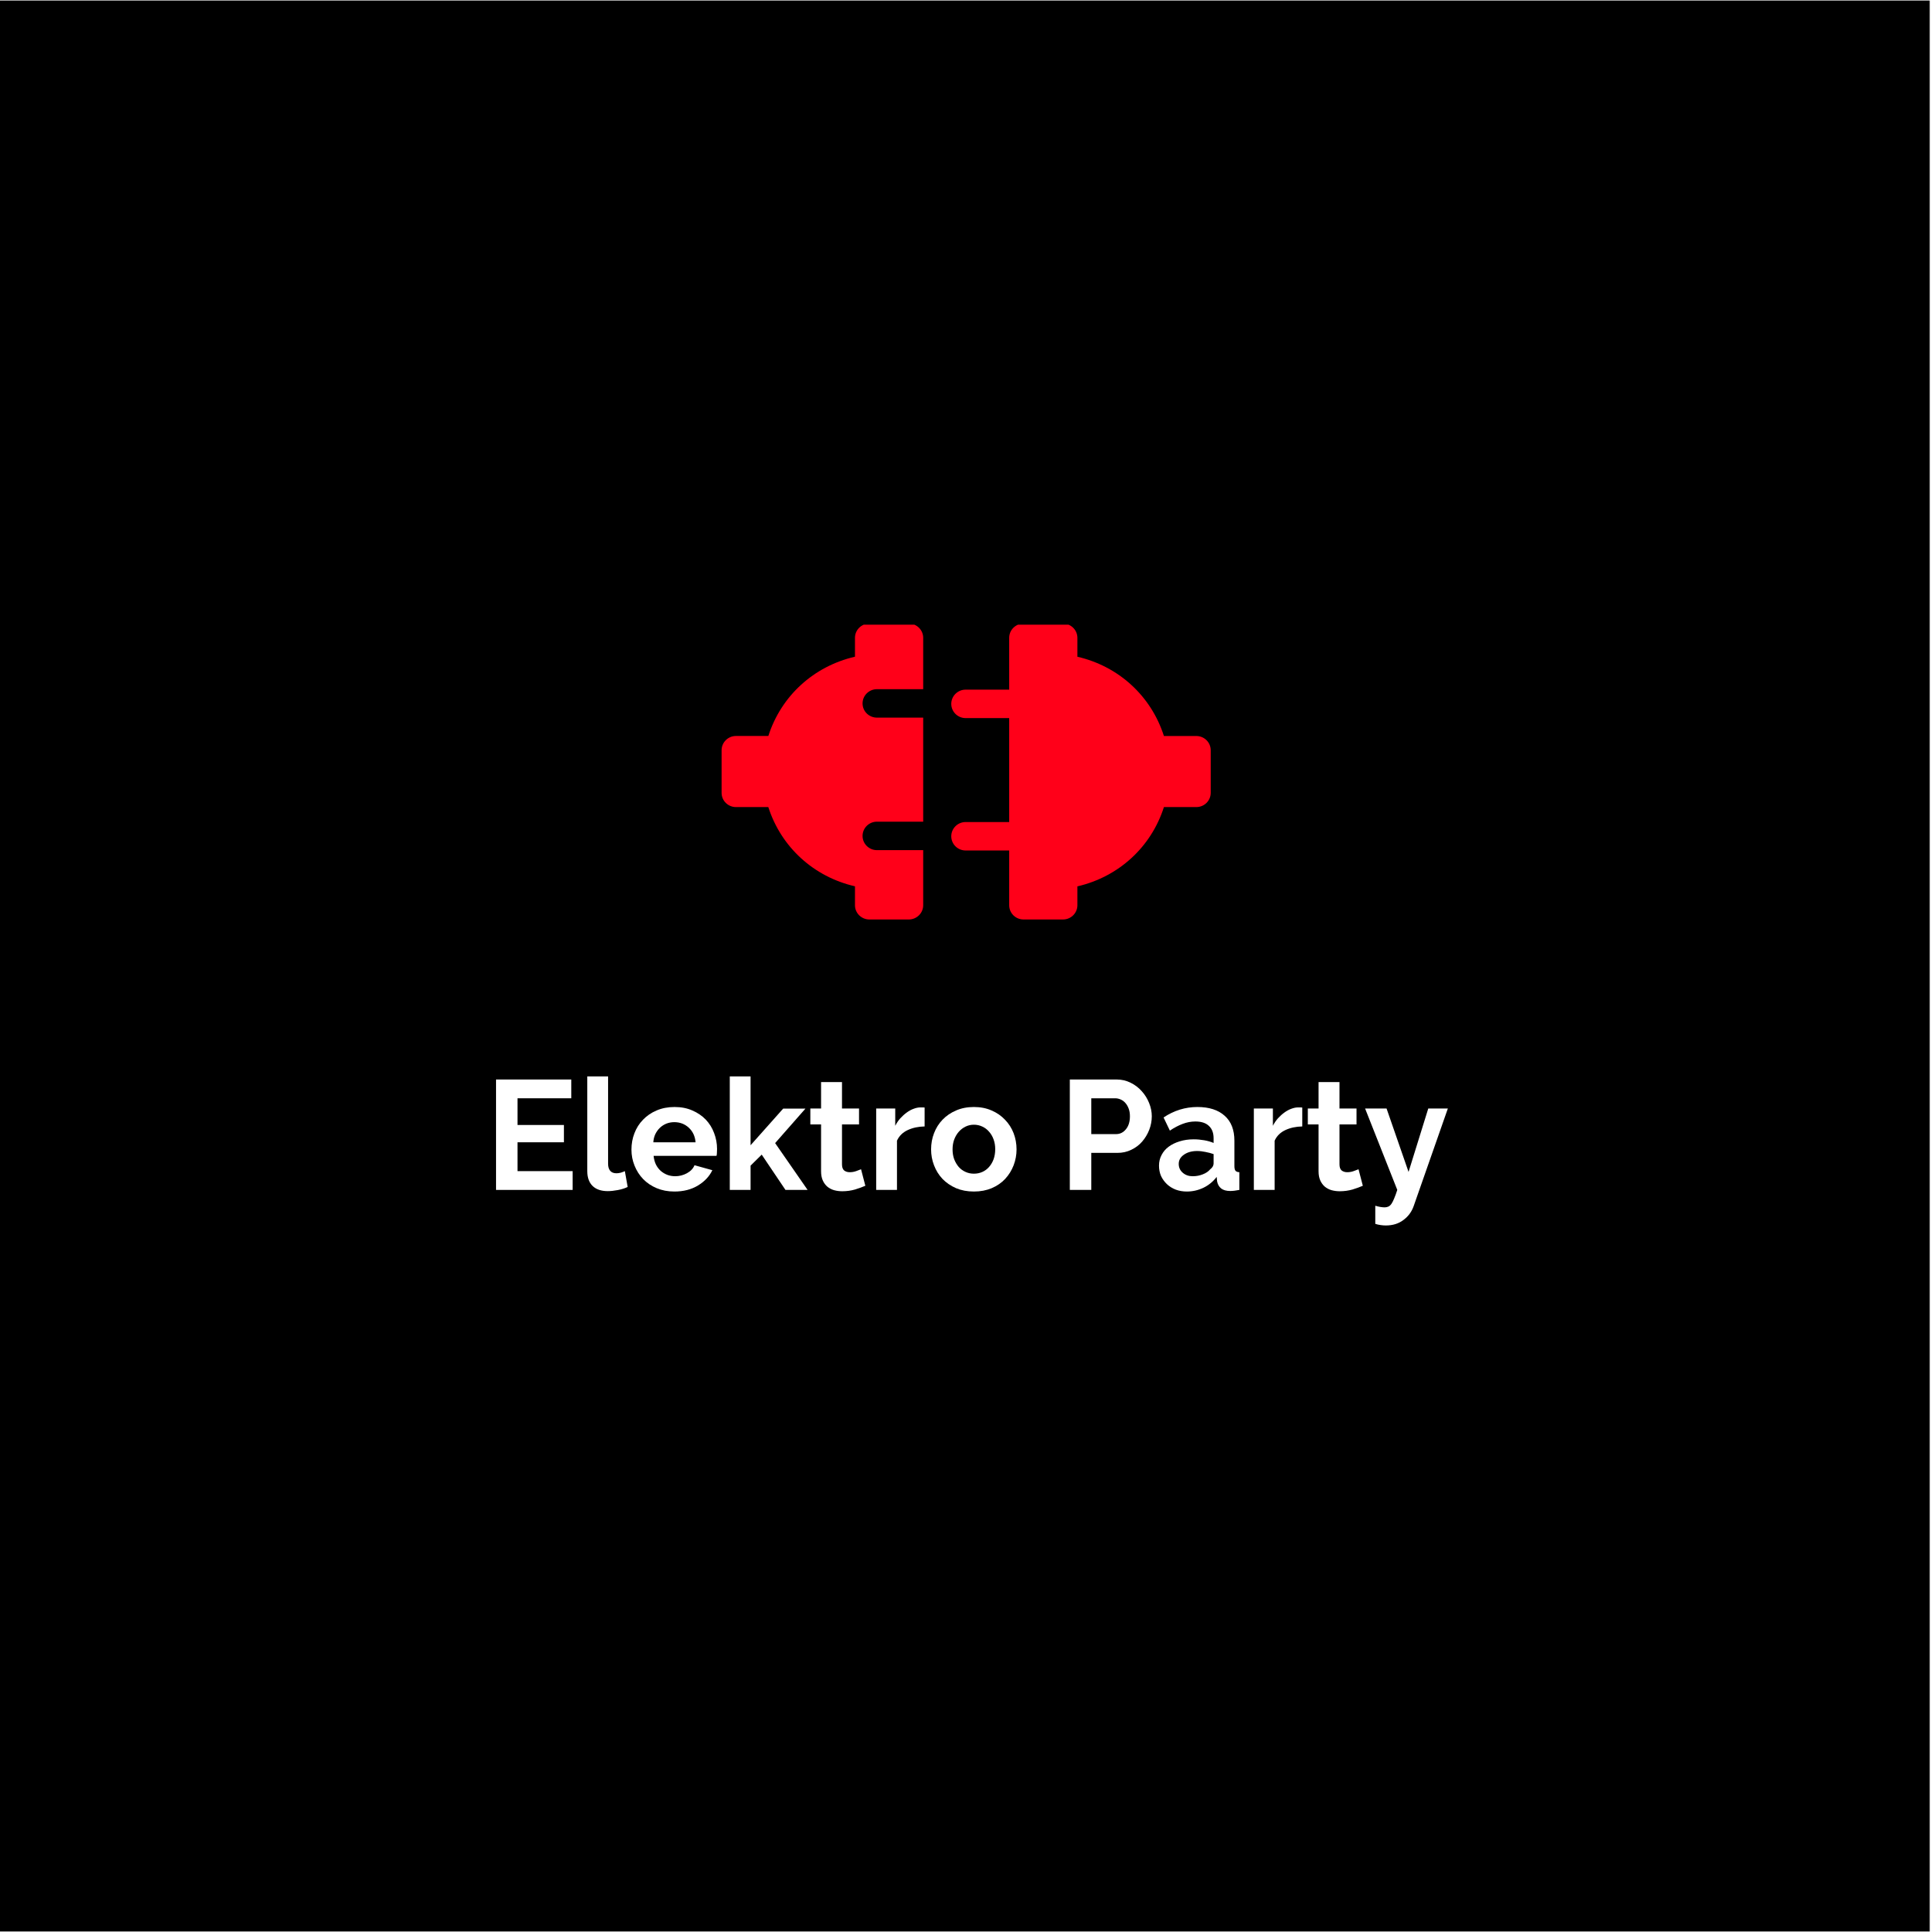
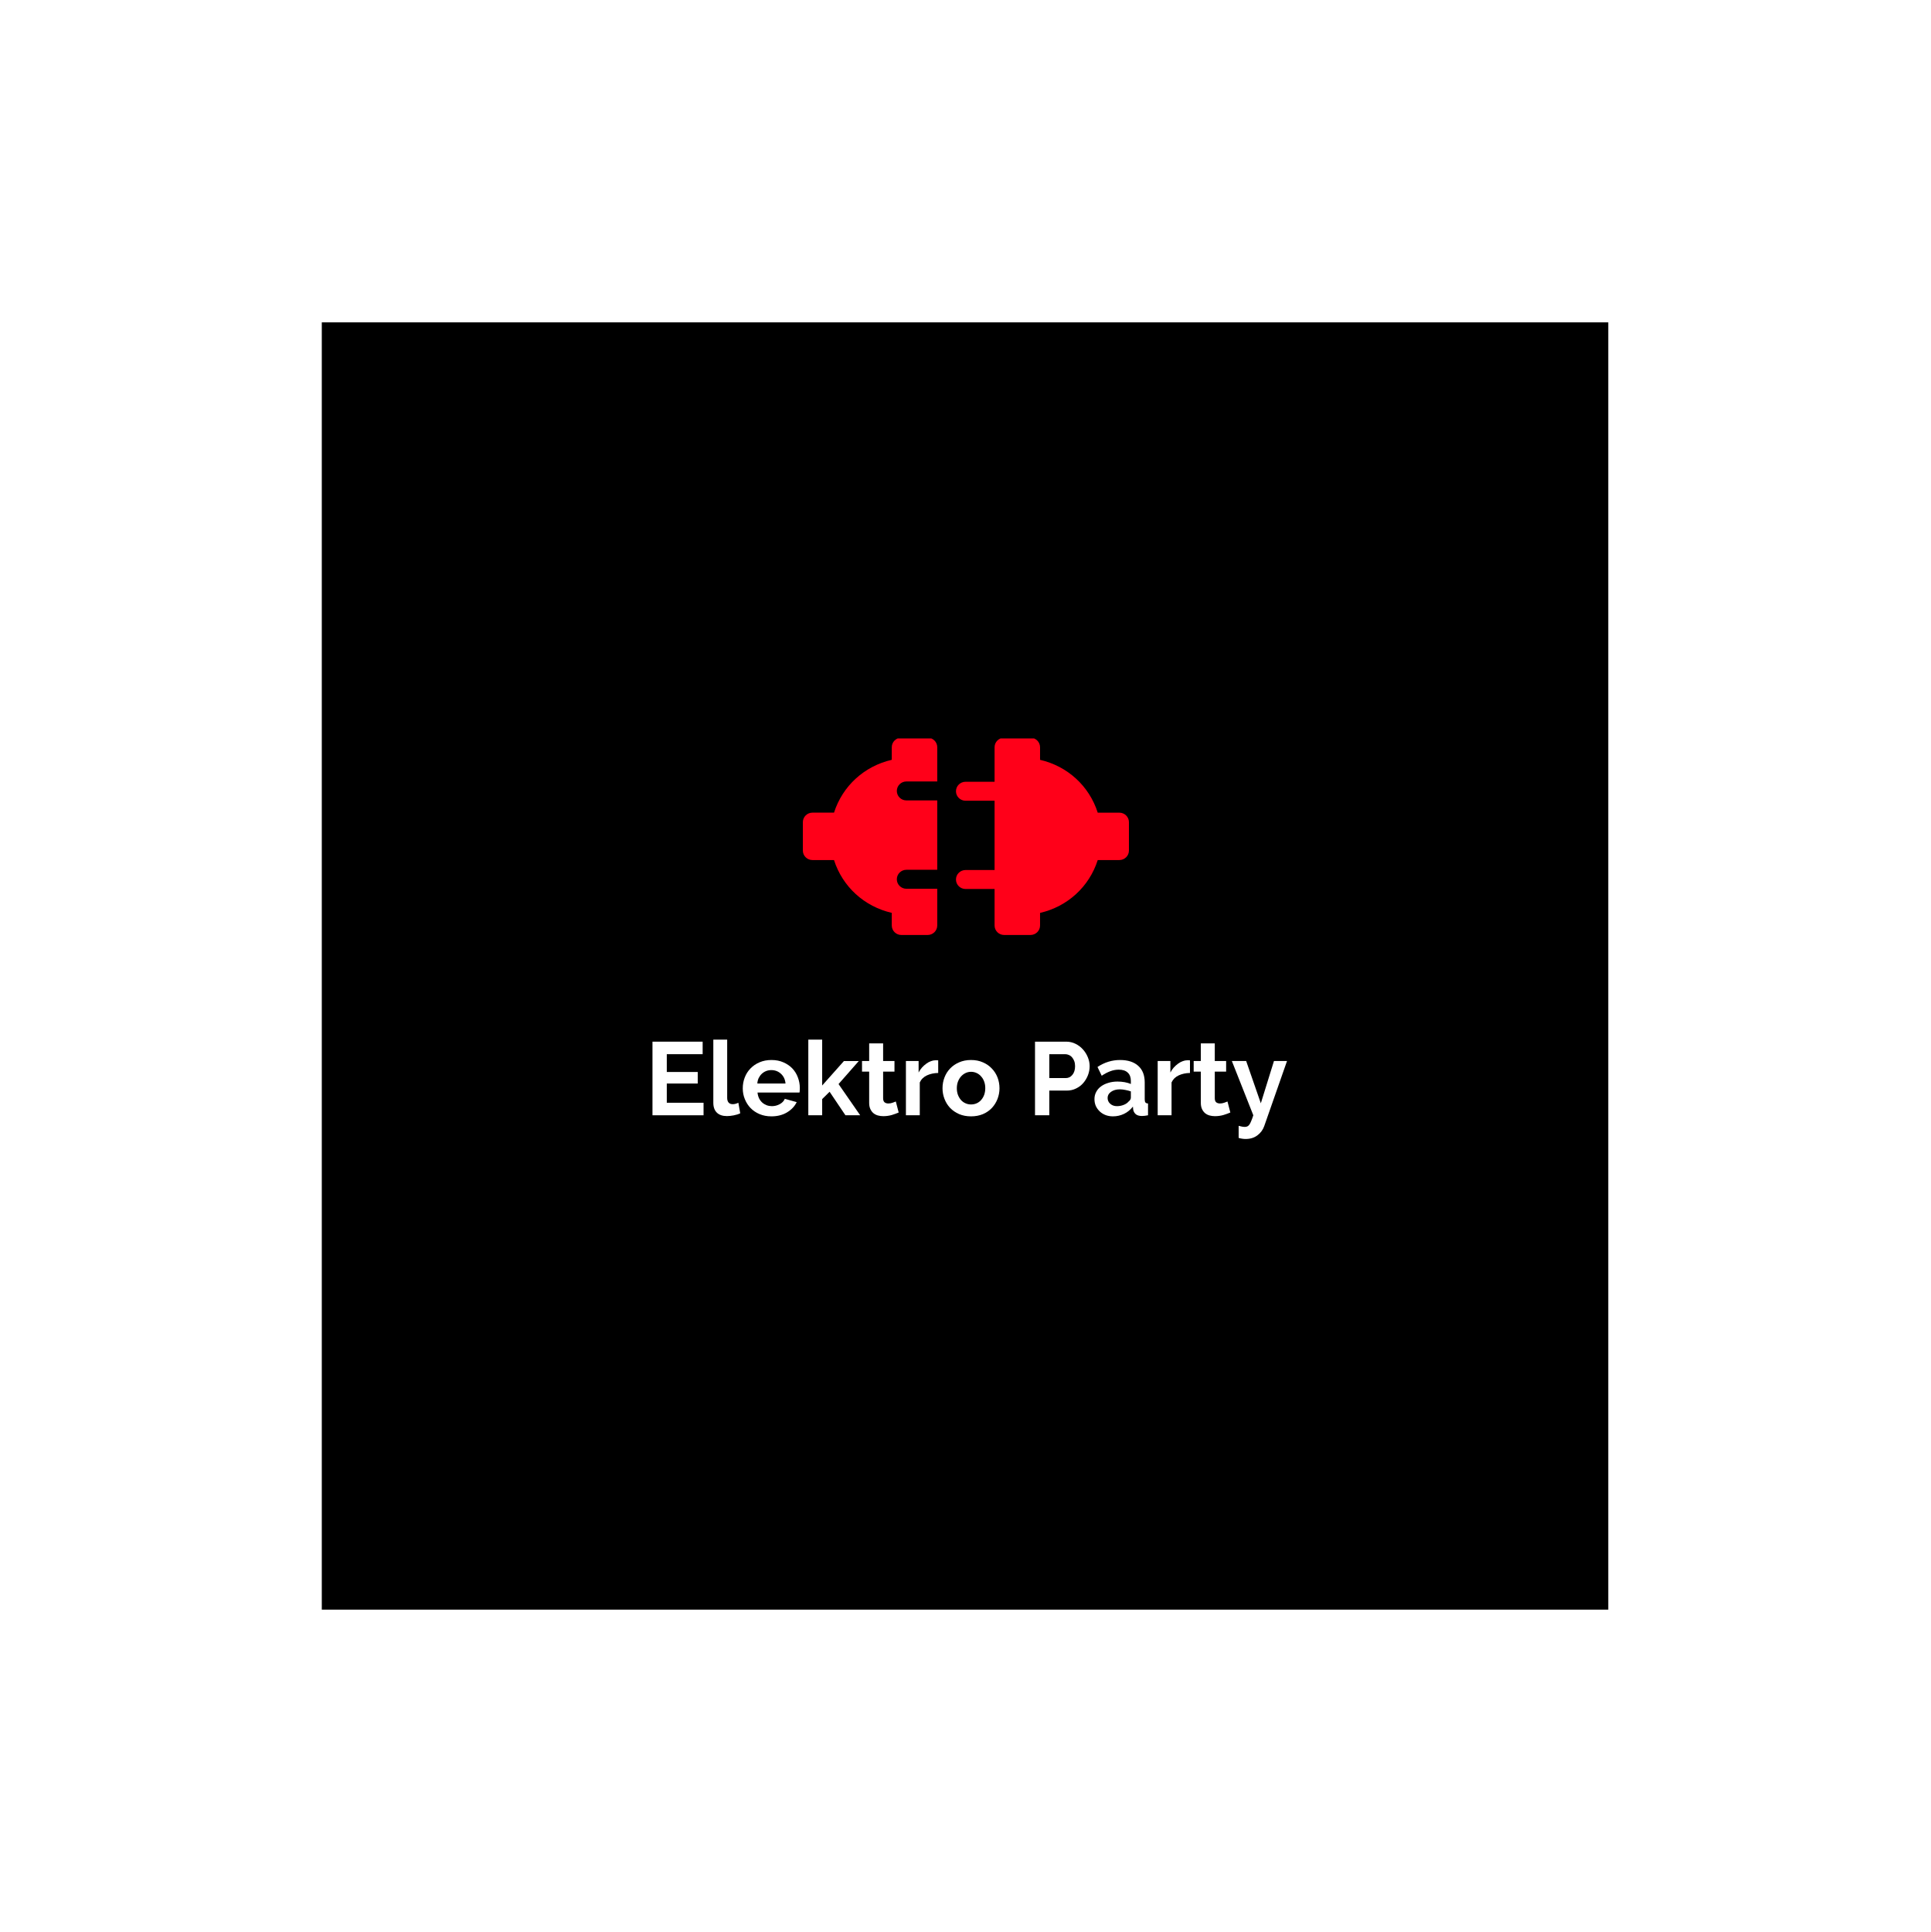
- <svg xmlns="http://www.w3.org/2000/svg" xmlns:xlink="http://www.w3.org/1999/xlink" height="225pt" version="1.2" viewBox="0 0 224.88 225" width="224.88pt">
+ <svg xmlns="http://www.w3.org/2000/svg" xmlns:xlink="http://www.w3.org/1999/xlink" height="225pt" version="1.2" viewBox="-56.22 -56.25 337.32 337.5" width="224.88pt">
  <defs>
    <g>
      <symbol id="glyph0-0" overflow="visible">
        <path animation_id="0" d="" style="stroke:none;" />
      </symbol>
      <symbol id="glyph0-1" overflow="visible">
        <path animation_id="1" d="M 10.266 -2.188 L 10.266 0 L 1.344 0 L 1.344 -12.859 L 10.109 -12.859 L 10.109 -10.672 L 3.844 -10.672 L 3.844 -7.562 L 9.25 -7.562 L 9.25 -5.547 L 3.844 -5.547 L 3.844 -2.188 Z M 10.266 -2.188 " style="stroke:none;" />
      </symbol>
      <symbol id="glyph0-2" overflow="visible">
        <path animation_id="2" d="M 1.094 -13.219 L 3.516 -13.219 L 3.516 -3.047 C 3.516 -2.691 3.598 -2.414 3.766 -2.219 C 3.93 -2.031 4.172 -1.938 4.484 -1.938 C 4.629 -1.938 4.789 -1.957 4.969 -2 C 5.145 -2.051 5.312 -2.113 5.469 -2.188 L 5.797 -0.344 C 5.473 -0.188 5.094 -0.066 4.656 0.016 C 4.219 0.098 3.828 0.141 3.484 0.141 C 2.723 0.141 2.133 -0.055 1.719 -0.453 C 1.301 -0.859 1.094 -1.438 1.094 -2.188 Z M 1.094 -13.219 " style="stroke:none;" />
      </symbol>
      <symbol id="glyph0-3" overflow="visible">
        <path animation_id="3" d="M 5.5 0.188 C 4.738 0.188 4.051 0.055 3.438 -0.203 C 2.82 -0.461 2.297 -0.816 1.859 -1.266 C 1.43 -1.711 1.098 -2.234 0.859 -2.828 C 0.617 -3.422 0.5 -4.039 0.5 -4.688 C 0.5 -5.363 0.613 -6 0.844 -6.594 C 1.07 -7.195 1.406 -7.723 1.844 -8.172 C 2.281 -8.629 2.805 -8.988 3.422 -9.25 C 4.047 -9.52 4.742 -9.656 5.516 -9.656 C 6.297 -9.656 6.988 -9.52 7.594 -9.25 C 8.207 -8.988 8.727 -8.633 9.156 -8.188 C 9.582 -7.738 9.906 -7.219 10.125 -6.625 C 10.352 -6.031 10.469 -5.414 10.469 -4.781 C 10.469 -4.625 10.461 -4.473 10.453 -4.328 C 10.453 -4.18 10.438 -4.062 10.406 -3.969 L 3.078 -3.969 C 3.117 -3.594 3.207 -3.258 3.344 -2.969 C 3.488 -2.676 3.676 -2.426 3.906 -2.219 C 4.133 -2.02 4.395 -1.863 4.688 -1.75 C 4.977 -1.645 5.281 -1.594 5.594 -1.594 C 6.07 -1.594 6.523 -1.707 6.953 -1.938 C 7.391 -2.176 7.688 -2.488 7.844 -2.875 L 9.922 -2.297 C 9.578 -1.578 9.02 -0.984 8.25 -0.516 C 7.477 -0.047 6.562 0.188 5.5 0.188 Z M 7.969 -5.547 C 7.906 -6.254 7.641 -6.82 7.172 -7.25 C 6.711 -7.676 6.148 -7.891 5.484 -7.891 C 5.16 -7.891 4.852 -7.832 4.562 -7.719 C 4.281 -7.602 4.031 -7.441 3.812 -7.234 C 3.602 -7.035 3.426 -6.789 3.281 -6.5 C 3.145 -6.207 3.066 -5.891 3.047 -5.547 Z M 7.969 -5.547 " style="stroke:none;" />
      </symbol>
      <symbol id="glyph0-4" overflow="visible">
        <path animation_id="4" d="M 7.594 0 L 4.828 -4.109 L 3.531 -2.828 L 3.531 0 L 1.109 0 L 1.109 -13.219 L 3.531 -13.219 L 3.531 -5.203 L 7.328 -9.469 L 9.922 -9.469 L 6.391 -5.453 L 10.172 0 Z M 7.594 0 " style="stroke:none;" />
      </symbol>
      <symbol id="glyph0-5" overflow="visible">
        <path animation_id="5" d="M 6.797 -0.484 C 6.461 -0.336 6.062 -0.191 5.594 -0.047 C 5.125 0.086 4.629 0.156 4.109 0.156 C 3.773 0.156 3.457 0.113 3.156 0.031 C 2.863 -0.051 2.602 -0.188 2.375 -0.375 C 2.156 -0.562 1.977 -0.801 1.844 -1.094 C 1.707 -1.395 1.641 -1.754 1.641 -2.172 L 1.641 -7.625 L 0.391 -7.625 L 0.391 -9.484 L 1.641 -9.484 L 1.641 -12.562 L 4.078 -12.562 L 4.078 -9.484 L 6.062 -9.484 L 6.062 -7.625 L 4.078 -7.625 L 4.078 -2.984 C 4.078 -2.648 4.16 -2.41 4.328 -2.266 C 4.504 -2.129 4.723 -2.062 4.984 -2.062 C 5.234 -2.062 5.477 -2.102 5.719 -2.188 C 5.957 -2.27 6.148 -2.344 6.297 -2.406 Z M 6.797 -0.484 " style="stroke:none;" />
      </symbol>
      <symbol id="glyph0-6" overflow="visible">
        <path animation_id="6" d="M 6.75 -7.391 C 6.02 -7.379 5.363 -7.238 4.781 -6.969 C 4.195 -6.695 3.781 -6.285 3.531 -5.734 L 3.531 0 L 1.109 0 L 1.109 -9.484 L 3.328 -9.484 L 3.328 -7.469 C 3.492 -7.789 3.691 -8.082 3.922 -8.344 C 4.16 -8.602 4.41 -8.828 4.672 -9.016 C 4.941 -9.211 5.211 -9.359 5.484 -9.453 C 5.754 -9.555 6.016 -9.609 6.266 -9.609 C 6.398 -9.609 6.5 -9.609 6.562 -9.609 C 6.633 -9.609 6.695 -9.602 6.75 -9.594 Z M 6.75 -7.391 " style="stroke:none;" />
      </symbol>
      <symbol id="glyph0-7" overflow="visible">
        <path animation_id="7" d="M 5.484 0.188 C 4.711 0.188 4.02 0.055 3.406 -0.203 C 2.789 -0.473 2.266 -0.832 1.828 -1.281 C 1.398 -1.738 1.07 -2.266 0.844 -2.859 C 0.613 -3.453 0.5 -4.07 0.5 -4.719 C 0.5 -5.383 0.613 -6.016 0.844 -6.609 C 1.07 -7.203 1.398 -7.723 1.828 -8.172 C 2.266 -8.629 2.789 -8.988 3.406 -9.25 C 4.02 -9.52 4.711 -9.656 5.484 -9.656 C 6.254 -9.656 6.941 -9.52 7.547 -9.25 C 8.16 -8.988 8.68 -8.629 9.109 -8.172 C 9.547 -7.723 9.879 -7.203 10.109 -6.609 C 10.336 -6.016 10.453 -5.383 10.453 -4.719 C 10.453 -4.07 10.336 -3.453 10.109 -2.859 C 9.879 -2.266 9.551 -1.738 9.125 -1.281 C 8.707 -0.832 8.188 -0.473 7.562 -0.203 C 6.945 0.055 6.254 0.188 5.484 0.188 Z M 3 -4.719 C 3 -4.301 3.062 -3.922 3.188 -3.578 C 3.32 -3.234 3.5 -2.93 3.719 -2.672 C 3.945 -2.422 4.211 -2.227 4.516 -2.094 C 4.816 -1.957 5.141 -1.891 5.484 -1.891 C 5.836 -1.891 6.164 -1.957 6.469 -2.094 C 6.77 -2.227 7.031 -2.422 7.25 -2.672 C 7.477 -2.93 7.656 -3.234 7.781 -3.578 C 7.906 -3.93 7.969 -4.32 7.969 -4.75 C 7.969 -5.156 7.906 -5.531 7.781 -5.875 C 7.656 -6.227 7.477 -6.531 7.25 -6.781 C 7.031 -7.039 6.77 -7.238 6.469 -7.375 C 6.164 -7.52 5.836 -7.594 5.484 -7.594 C 5.141 -7.594 4.816 -7.52 4.516 -7.375 C 4.211 -7.227 3.945 -7.023 3.719 -6.766 C 3.5 -6.516 3.32 -6.211 3.188 -5.859 C 3.062 -5.516 3 -5.133 3 -4.719 Z M 3 -4.719 " style="stroke:none;" />
      </symbol>
      <symbol id="glyph0-8" overflow="visible">
        <path animation_id="8" d="" style="stroke:none;" />
      </symbol>
      <symbol id="glyph0-9" overflow="visible">
        <path animation_id="9" d="M 1.344 0 L 1.344 -12.859 L 6.797 -12.859 C 7.379 -12.859 7.922 -12.734 8.422 -12.484 C 8.93 -12.234 9.363 -11.906 9.719 -11.5 C 10.082 -11.102 10.367 -10.645 10.578 -10.125 C 10.785 -9.613 10.891 -9.098 10.891 -8.578 C 10.891 -8.035 10.789 -7.508 10.594 -7 C 10.395 -6.488 10.117 -6.031 9.766 -5.625 C 9.422 -5.227 9 -4.91 8.5 -4.672 C 8.008 -4.43 7.469 -4.312 6.875 -4.312 L 3.844 -4.312 L 3.844 0 Z M 3.844 -6.5 L 6.734 -6.5 C 7.191 -6.5 7.57 -6.688 7.875 -7.062 C 8.188 -7.438 8.344 -7.941 8.344 -8.578 C 8.344 -8.91 8.297 -9.203 8.203 -9.453 C 8.109 -9.711 7.984 -9.93 7.828 -10.109 C 7.672 -10.297 7.484 -10.438 7.266 -10.531 C 7.055 -10.625 6.844 -10.672 6.625 -10.672 L 3.844 -10.672 Z M 3.844 -6.5 " style="stroke:none;" />
      </symbol>
      <symbol id="glyph0-10" overflow="visible">
        <path animation_id="10" d="M 3.688 0.188 C 3.227 0.188 2.801 0.113 2.406 -0.031 C 2.008 -0.188 1.664 -0.398 1.375 -0.672 C 1.082 -0.953 0.852 -1.27 0.688 -1.625 C 0.531 -1.988 0.453 -2.391 0.453 -2.828 C 0.453 -3.273 0.551 -3.688 0.75 -4.062 C 0.945 -4.445 1.223 -4.77 1.578 -5.031 C 1.941 -5.301 2.367 -5.508 2.859 -5.656 C 3.359 -5.812 3.898 -5.891 4.484 -5.891 C 4.91 -5.891 5.328 -5.852 5.734 -5.781 C 6.141 -5.707 6.5 -5.602 6.812 -5.469 L 6.812 -6.016 C 6.812 -6.641 6.629 -7.117 6.266 -7.453 C 5.91 -7.797 5.383 -7.969 4.688 -7.969 C 4.188 -7.969 3.691 -7.875 3.203 -7.688 C 2.723 -7.508 2.227 -7.25 1.719 -6.906 L 0.984 -8.438 C 2.203 -9.25 3.516 -9.656 4.922 -9.656 C 6.285 -9.656 7.344 -9.316 8.094 -8.641 C 8.852 -7.973 9.234 -7.004 9.234 -5.734 L 9.234 -2.781 C 9.234 -2.531 9.273 -2.348 9.359 -2.234 C 9.453 -2.129 9.602 -2.07 9.812 -2.062 L 9.812 0 C 9.406 0.082 9.051 0.125 8.75 0.125 C 8.289 0.125 7.938 0.023 7.688 -0.172 C 7.438 -0.379 7.281 -0.656 7.219 -1 L 7.172 -1.516 C 6.742 -0.961 6.227 -0.539 5.625 -0.25 C 5.02 0.039 4.375 0.188 3.688 0.188 Z M 4.375 -1.594 C 4.789 -1.594 5.18 -1.664 5.547 -1.812 C 5.922 -1.957 6.207 -2.148 6.406 -2.391 C 6.676 -2.598 6.812 -2.828 6.812 -3.078 L 6.812 -4.172 C 6.52 -4.273 6.203 -4.359 5.859 -4.422 C 5.523 -4.492 5.203 -4.531 4.891 -4.531 C 4.266 -4.531 3.75 -4.383 3.344 -4.094 C 2.945 -3.812 2.75 -3.457 2.75 -3.031 C 2.75 -2.613 2.906 -2.27 3.219 -2 C 3.531 -1.727 3.914 -1.594 4.375 -1.594 Z M 4.375 -1.594 " style="stroke:none;" />
      </symbol>
      <symbol id="glyph0-11" overflow="visible">
        <path animation_id="11" d="M 1.297 1.844 C 1.504 1.906 1.703 1.953 1.891 1.984 C 2.086 2.016 2.254 2.031 2.391 2.031 C 2.547 2.031 2.691 2 2.828 1.938 C 2.961 1.875 3.082 1.766 3.188 1.609 C 3.289 1.461 3.395 1.254 3.5 0.984 C 3.613 0.723 3.734 0.395 3.859 0 L 0.109 -9.484 L 2.609 -9.484 L 5.172 -2.094 L 7.469 -9.484 L 9.75 -9.484 L 5.766 1.891 C 5.535 2.547 5.141 3.082 4.578 3.5 C 4.023 3.926 3.336 4.141 2.516 4.141 C 2.328 4.141 2.129 4.125 1.922 4.094 C 1.723 4.07 1.516 4.023 1.297 3.953 Z M 1.297 1.844 " style="stroke:none;" />
      </symbol>
    </g>
    <clipPath id="clip1">
      <path animation_id="12" d="M 0 0.059 L 224.762 0.059 L 224.762 224.938 L 0 224.938 Z M 0 0.059 " />
    </clipPath>
    <clipPath id="clip2">
      <path animation_id="13" d="M 84.047 72.75 L 141.016 72.75 L 141.016 107.094 L 84.047 107.094 Z M 84.047 72.75 " />
    </clipPath>
  </defs>
  <g id="surface1">
    <g clip-path="url(#clip1)" clip-rule="nonzero">
      <path animation_id="14" d="M 0 0.059 L 224.879 0.059 L 224.879 224.941 L 0 224.941 Z M 0 0.059 " style=" stroke:none;fill-rule:nonzero;fill:rgb(100%,100%,100%);fill-opacity:1;" />
      <path animation_id="15" d="M 0 0.059 L 224.879 0.059 L 224.879 224.941 L 0 224.941 Z M 0 0.059 " style=" stroke:none;fill-rule:nonzero;fill:rgb(0%,0%,0%);fill-opacity:1;" />
    </g>
    <g style="fill:rgb(100%,100%,100%);fill-opacity:1;">
      <use x="56.431" xlink:href="#glyph0-1" y="138.577" />
    </g>
    <g style="fill:rgb(100%,100%,100%);fill-opacity:1;">
      <use x="67.31" xlink:href="#glyph0-2" y="138.577" />
    </g>
    <g style="fill:rgb(100%,100%,100%);fill-opacity:1;">
      <use x="73.048" xlink:href="#glyph0-3" y="138.577" />
    </g>
    <g style="fill:rgb(100%,100%,100%);fill-opacity:1;">
      <use x="83.891" xlink:href="#glyph0-4" y="138.577" />
    </g>
    <g style="fill:rgb(100%,100%,100%);fill-opacity:1;">
      <use x="93.992" xlink:href="#glyph0-5" y="138.577" />
    </g>
    <g style="fill:rgb(100%,100%,100%);fill-opacity:1;">
      <use x="100.943" xlink:href="#glyph0-6" y="138.577" />
    </g>
    <g style="fill:rgb(100%,100%,100%);fill-opacity:1;">
      <use x="107.948" xlink:href="#glyph0-7" y="138.577" />
    </g>
    <g style="fill:rgb(100%,100%,100%);fill-opacity:1;">
      <use x="118.918" xlink:href="#glyph0-8" y="138.577" />
    </g>
    <g style="fill:rgb(100%,100%,100%);fill-opacity:1;">
      <use x="123.262" xlink:href="#glyph0-9" y="138.577" />
    </g>
    <g style="fill:rgb(100%,100%,100%);fill-opacity:1;">
      <use x="134.54" xlink:href="#glyph0-10" y="138.577" />
    </g>
    <g style="fill:rgb(100%,100%,100%);fill-opacity:1;">
      <use x="144.93" xlink:href="#glyph0-6" y="138.577" />
    </g>
    <g style="fill:rgb(100%,100%,100%);fill-opacity:1;">
      <use x="151.936" xlink:href="#glyph0-5" y="138.577" />
    </g>
    <g style="fill:rgb(100%,100%,100%);fill-opacity:1;">
      <use x="158.887" xlink:href="#glyph0-11" y="138.577" />
    </g>
    <g clip-path="url(#clip2)" clip-rule="nonzero">
      <path animation_id="16" d="M 139.34 85.715 C 139.34 85.715 136.914 85.715 135.566 85.715 C 134.078 81.051 130.293 77.59 125.488 76.484 C 125.488 75.469 125.488 74.281 125.488 74.281 C 125.488 73.367 124.738 72.625 123.812 72.625 L 119.215 72.625 C 118.289 72.625 117.543 73.367 117.543 74.281 L 117.543 80.316 L 112.469 80.316 C 111.547 80.316 110.797 81.059 110.797 81.973 C 110.797 82.887 111.547 83.629 112.469 83.629 L 117.543 83.629 L 117.543 95.734 L 112.469 95.734 C 111.547 95.734 110.797 96.477 110.797 97.391 C 110.797 98.309 111.547 99.047 112.469 99.047 L 117.543 99.047 L 117.543 105.426 C 117.543 106.34 118.289 107.082 119.215 107.082 L 123.812 107.082 C 124.738 107.082 125.488 106.34 125.488 105.426 C 125.488 105.426 125.488 104.238 125.488 103.227 C 130.293 102.113 134.078 98.656 135.566 93.992 C 136.914 93.992 139.34 93.992 139.34 93.992 C 140.266 93.992 141.016 93.254 141.016 92.336 L 141.016 87.371 C 141.016 86.457 140.266 85.715 139.34 85.715 Z M 105.848 72.621 L 101.258 72.621 C 100.332 72.621 99.582 73.363 99.582 74.277 C 99.582 74.277 99.582 75.469 99.582 76.48 C 94.773 77.59 90.984 81.047 89.492 85.711 C 88.152 85.711 85.723 85.711 85.723 85.711 C 84.797 85.711 84.047 86.457 84.047 87.371 L 84.047 92.336 C 84.047 93.254 84.797 93.992 85.723 93.992 C 85.723 93.992 88.152 93.992 89.488 93.992 C 90.984 98.656 94.773 102.113 99.582 103.219 C 99.582 104.234 99.582 105.426 99.582 105.426 C 99.582 106.34 100.332 107.082 101.258 107.082 L 105.848 107.082 C 106.773 107.082 107.527 106.34 107.527 105.426 L 107.527 99.008 L 102.141 99.008 C 101.215 99.008 100.465 98.262 100.465 97.352 C 100.465 96.434 101.215 95.691 102.141 95.691 L 107.527 95.691 L 107.527 83.574 L 102.141 83.574 C 101.215 83.574 100.465 82.836 100.465 81.918 C 100.465 81.008 101.215 80.262 102.141 80.262 L 107.527 80.262 L 107.527 74.277 C 107.527 73.363 106.773 72.621 105.848 72.621 Z M 105.848 72.621 " style=" stroke:none;fill-rule:nonzero;fill:rgb(100%,0%,9.799%);fill-opacity:1;" />
    </g>
  </g>
</svg>
